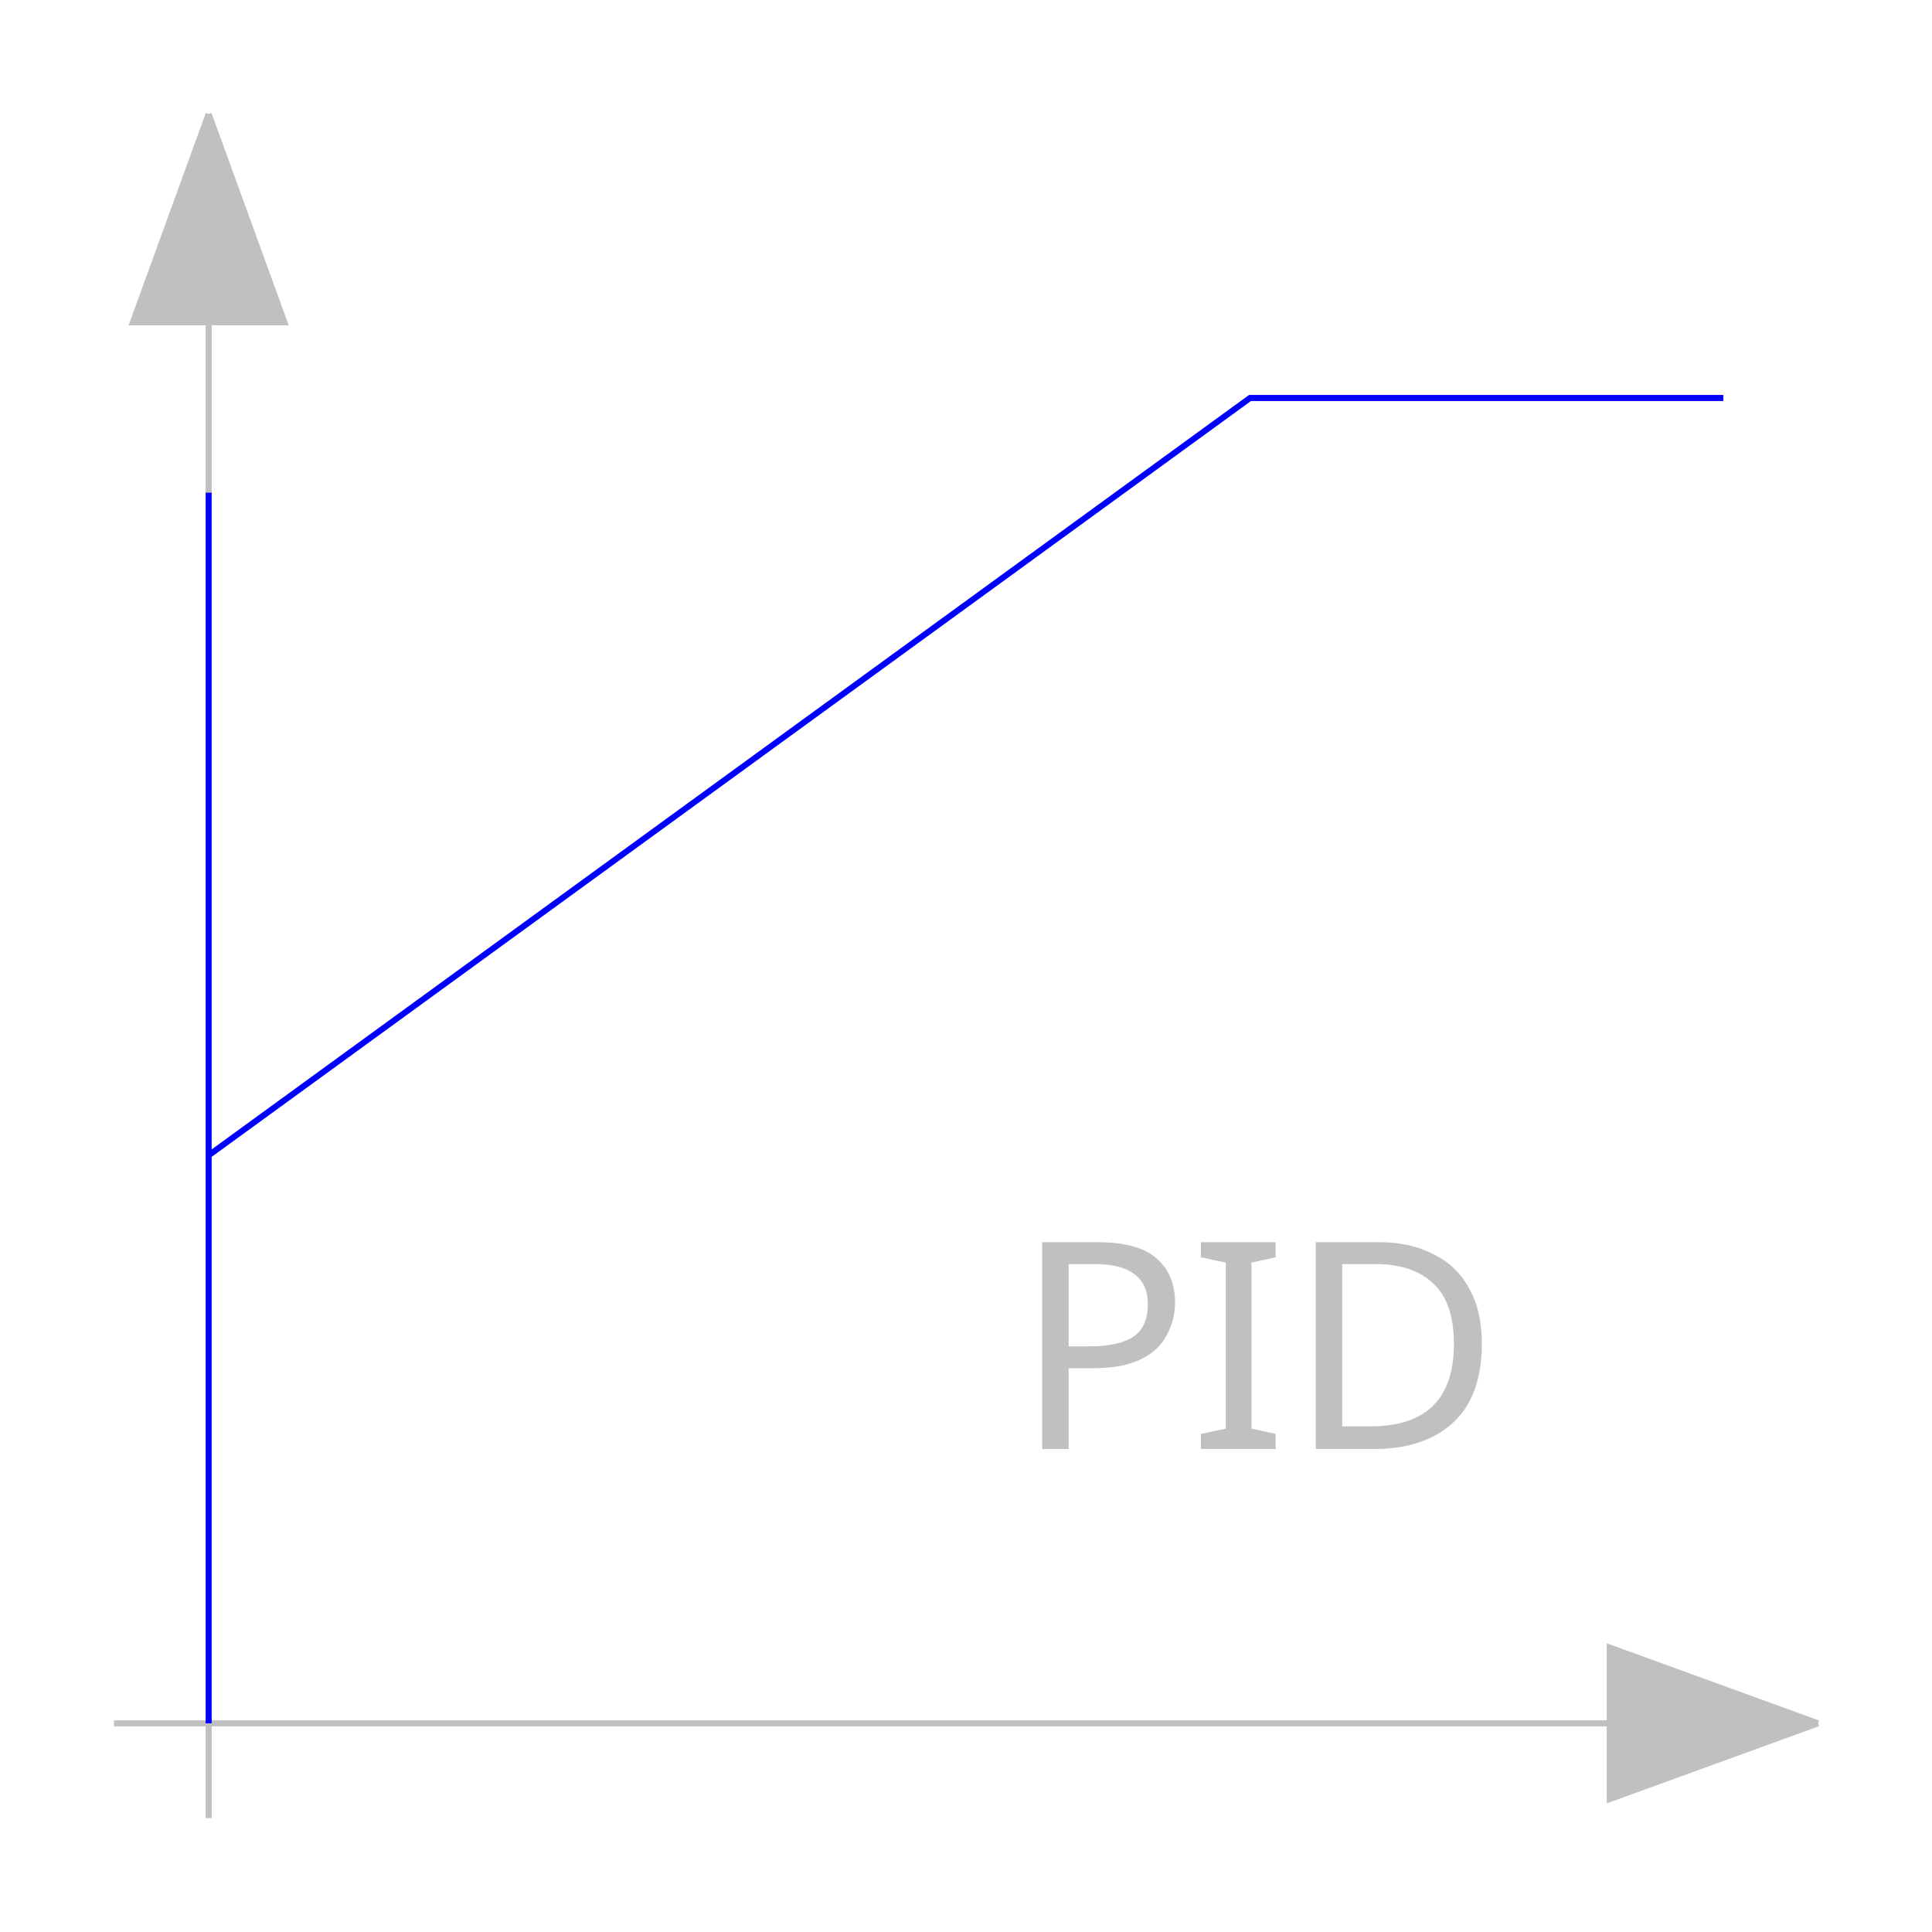
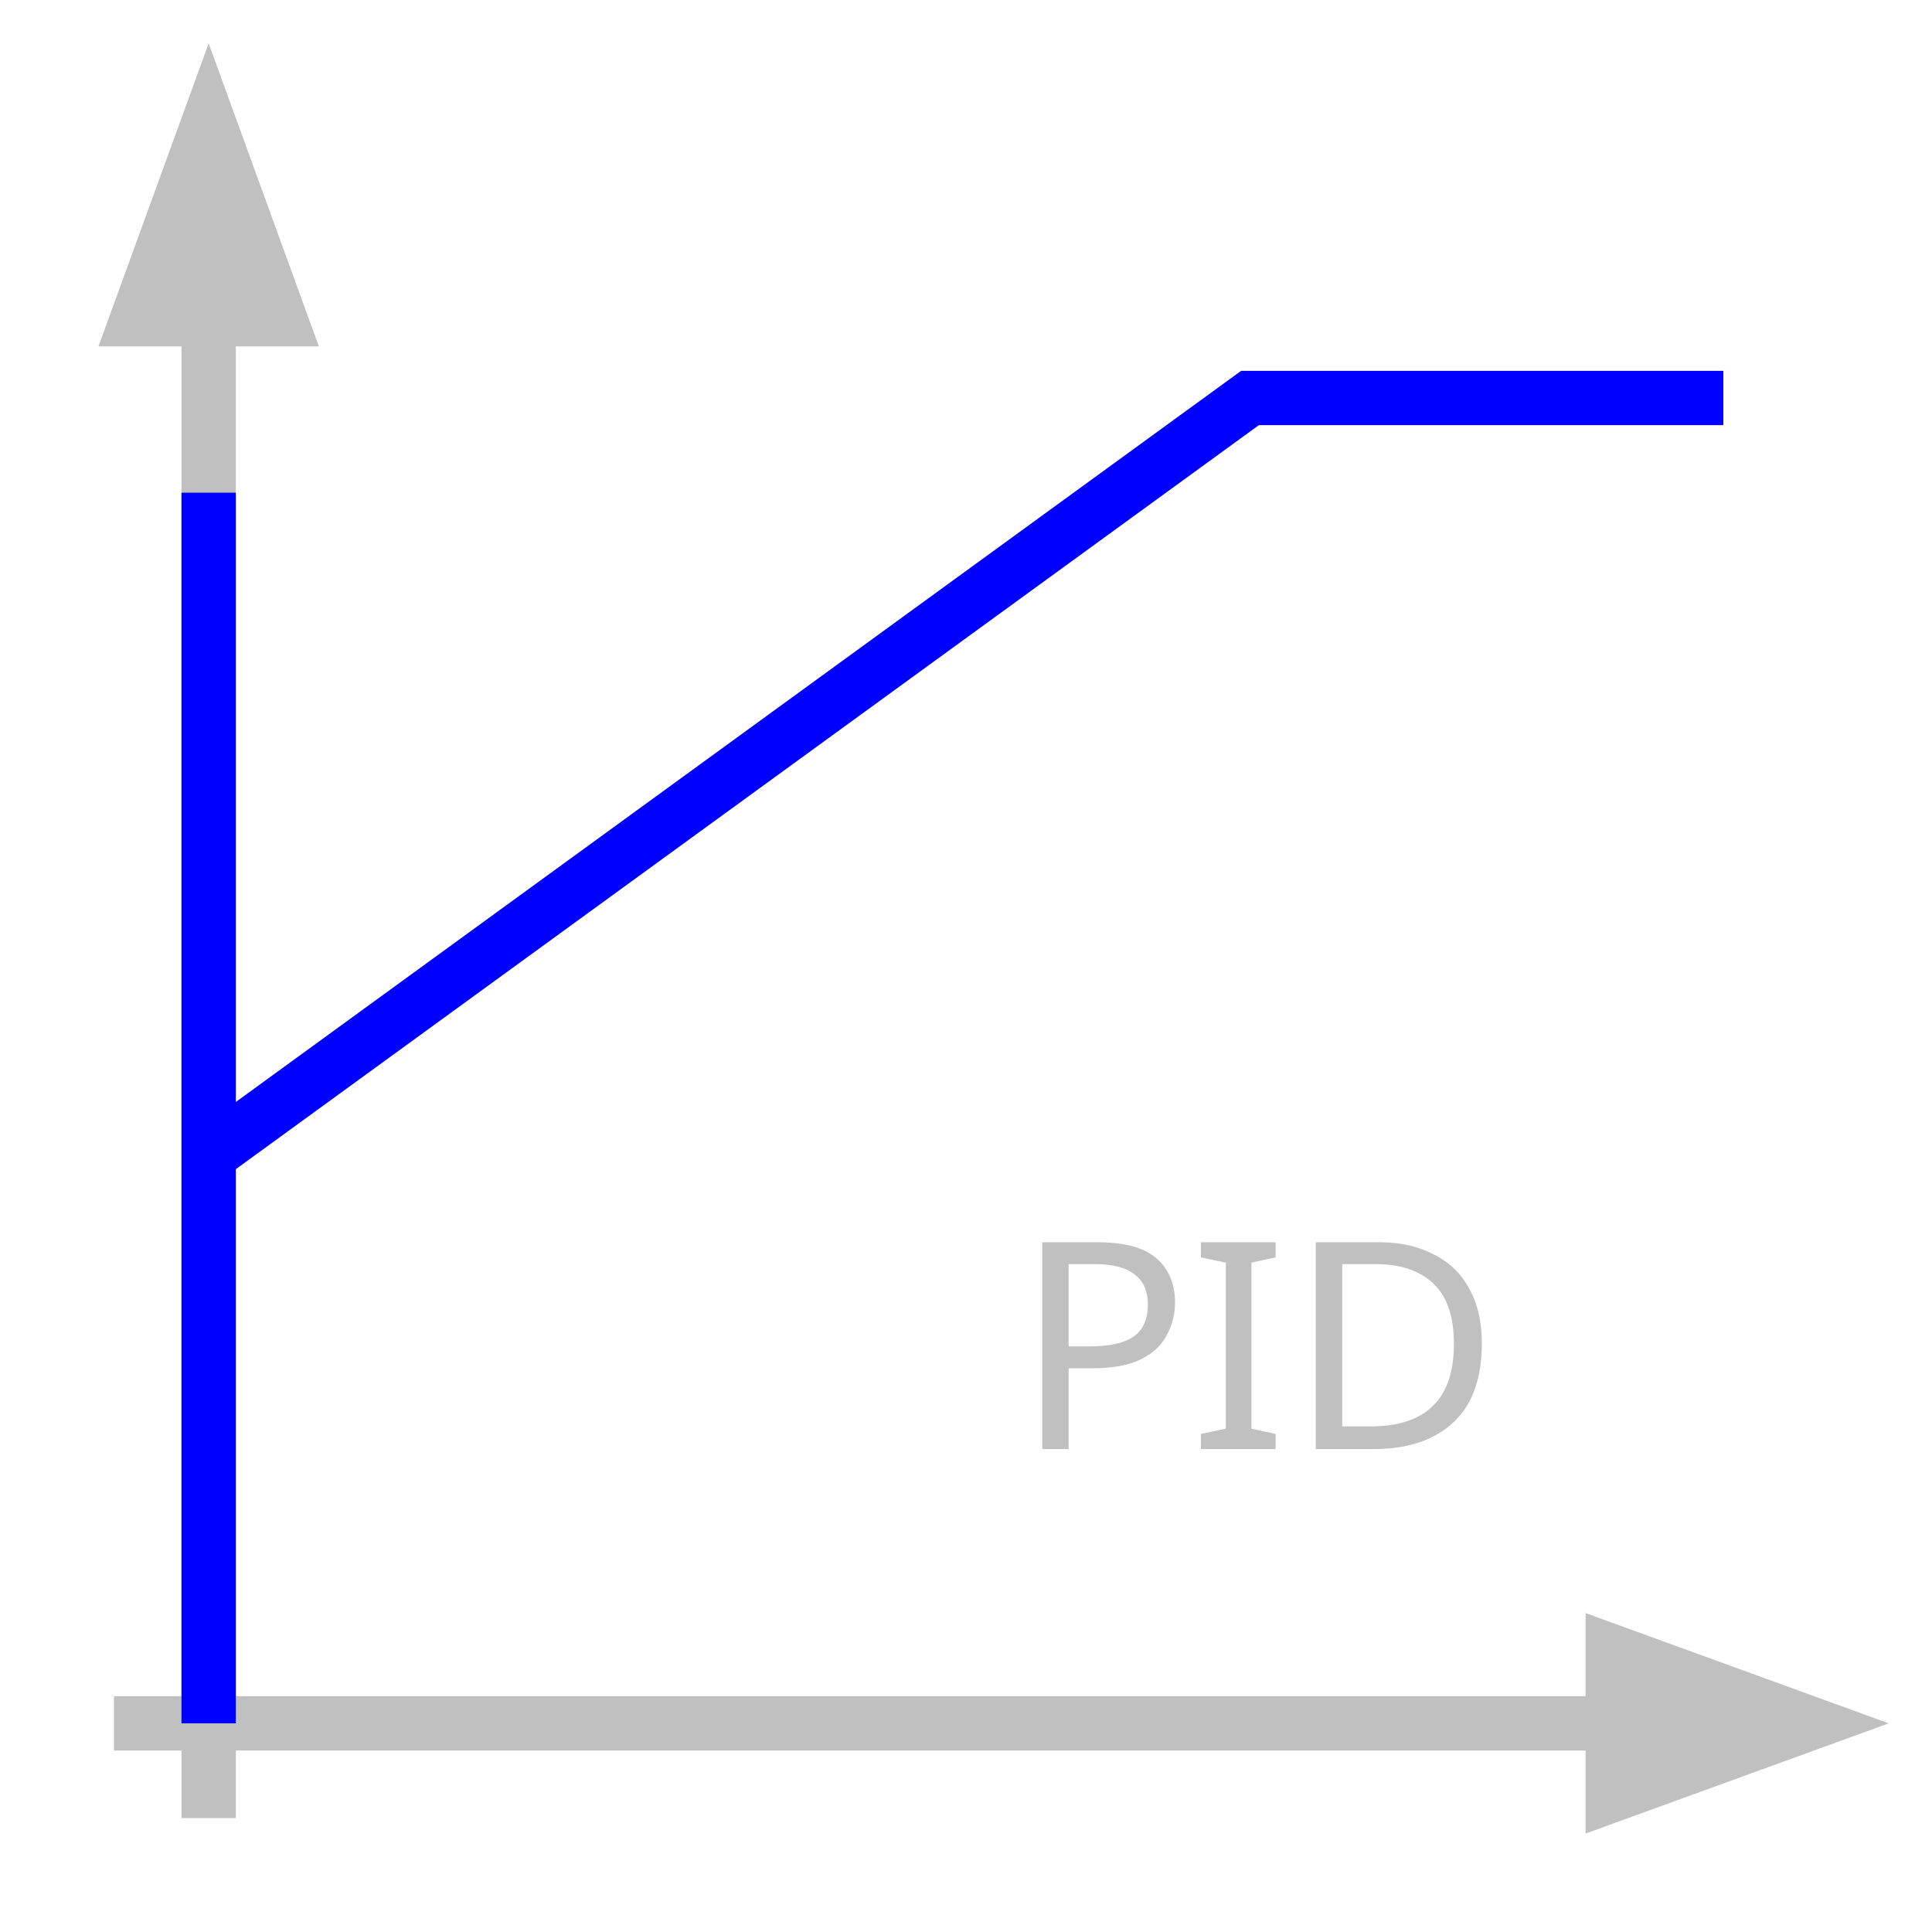
<svg xmlns="http://www.w3.org/2000/svg" version="1.1" id="Calque_1" x="0px" y="0px" width="40px" height="40px" viewBox="0 0 40 40" enable-background="new 0 0 40 40" xml:space="preserve">
-   <g>
-     <line fill="none" stroke="#C0C0C0" stroke-width="0.125" x1="4.32" y1="4.712" x2="4.32" y2="37.641" />
-     <polygon fill="#C0C0C0" points="2.752,6.672 5.888,6.672 4.32,2.36  " />
-     <polyline fill="none" stroke="#C0C0C0" stroke-width="0.125" points="4.32,2.36 2.752,6.672 5.888,6.672 4.32,2.36  " />
-     <line fill="none" stroke="#C0C0C0" stroke-width="0.125" x1="2.36" y1="35.68" x2="36.072" y2="35.68" />
-     <polygon fill="#C0C0C0" points="33.328,37.248 37.641,35.68 33.328,34.111  " />
-     <polyline fill="none" stroke="#C0C0C0" stroke-width="0.125" points="37.641,35.68 33.328,34.111 33.328,37.248 37.641,35.68  " />
-     <polyline fill="none" stroke="#0000FF" stroke-width="0.125" points="4.32,35.68 4.32,10.2 4.32,23.92 25.88,8.24 35.68,8.24  " />
-     <text transform="matrix(1 0 0 1 21 30)" fill="#C0C0C0" font-family="'ArialMT'" font-size="6">PID</text>
-   </g>
+   <line fill="none" stroke="#C0C0C0" stroke-width="1.125" x1="4.32" y1="4.712" x2="4.32" y2="37.641" />
+   <polygon fill="#C0C0C0" stroke="#C0C0C0" points="2.752,6.672 5.888,6.672 4.32,2.36 " />
+   <line fill="none" stroke="#C0C0C0" stroke-width="1.125" x1="2.36" y1="35.68" x2="36.072" y2="35.68" />
+   <polygon fill="#C0C0C0" stroke="#C0C0C0" points="33.328,37.248 37.641,35.68 33.328,34.111 " />
+   <polyline fill="none" stroke="#0000FF" stroke-width="1.125" points="4.32,35.68 4.32,10.2 4.32,23.92 25.88,8.24 35.68,8.24 " />
+   <text transform="matrix(1 0 0 1 20.9998 30.001)" fill="#C0C0C0" font-family="'Arial-BoldMT'" font-size="6">PID</text>
</svg>
